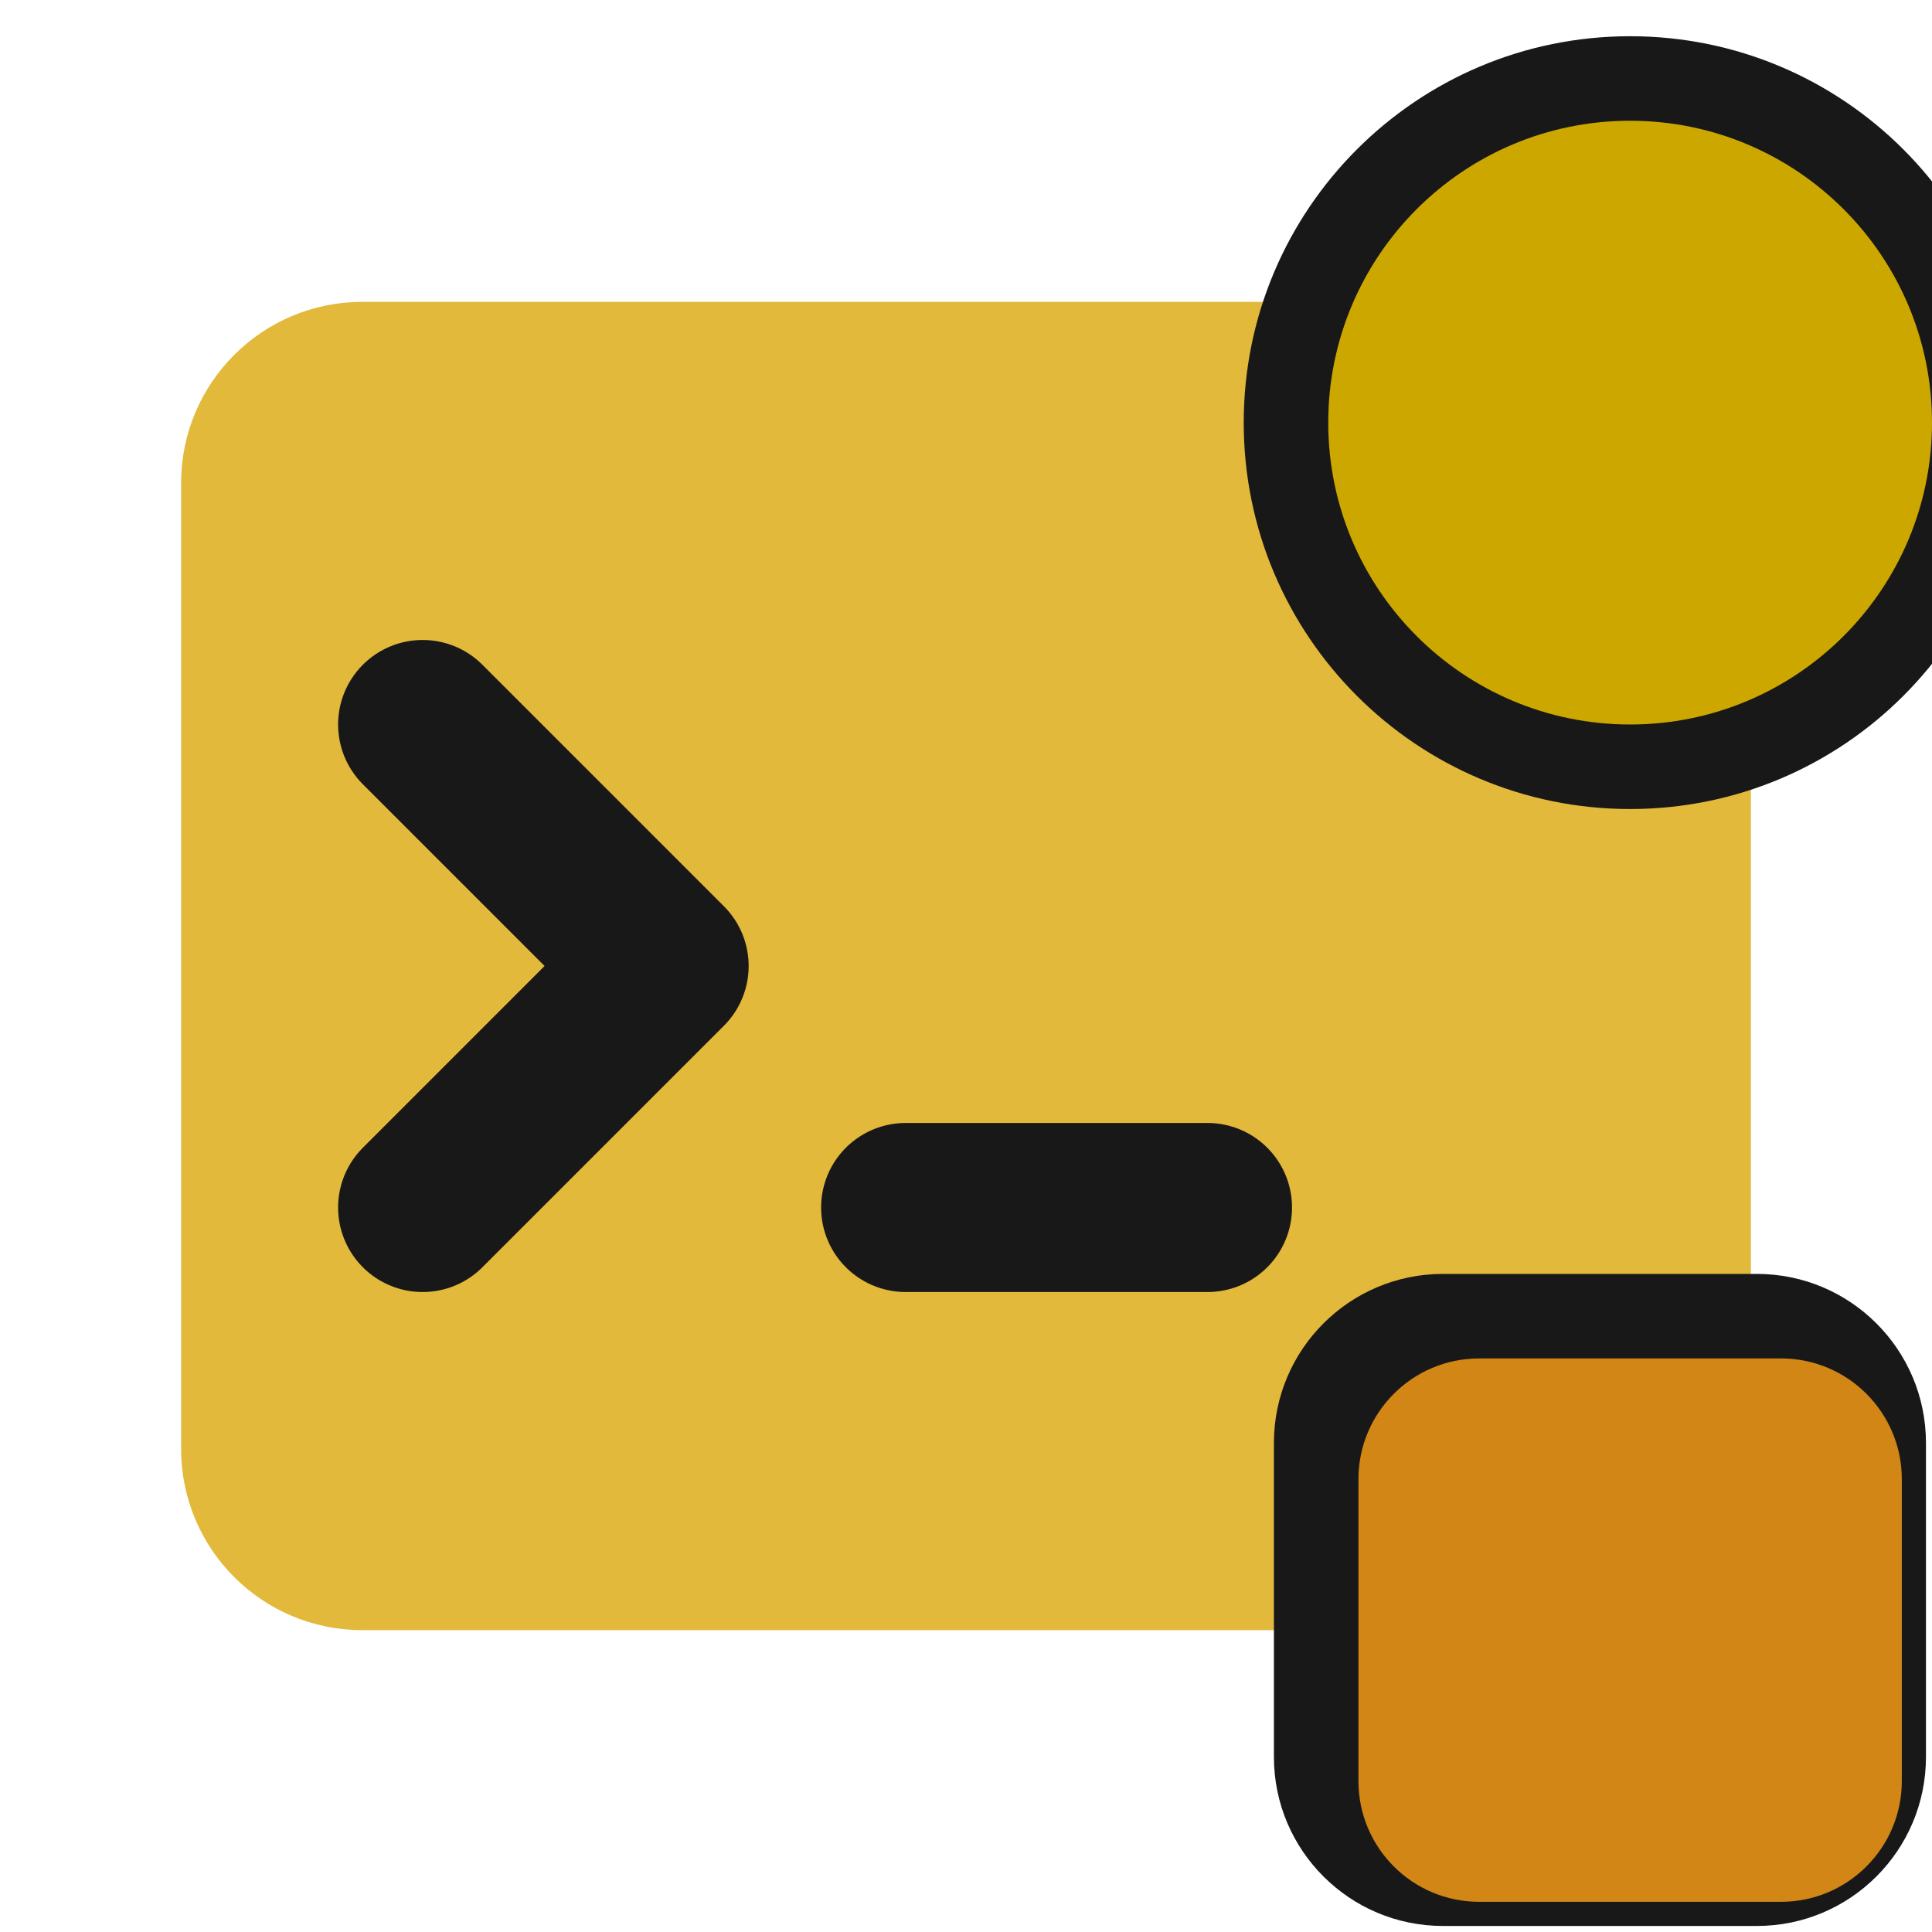
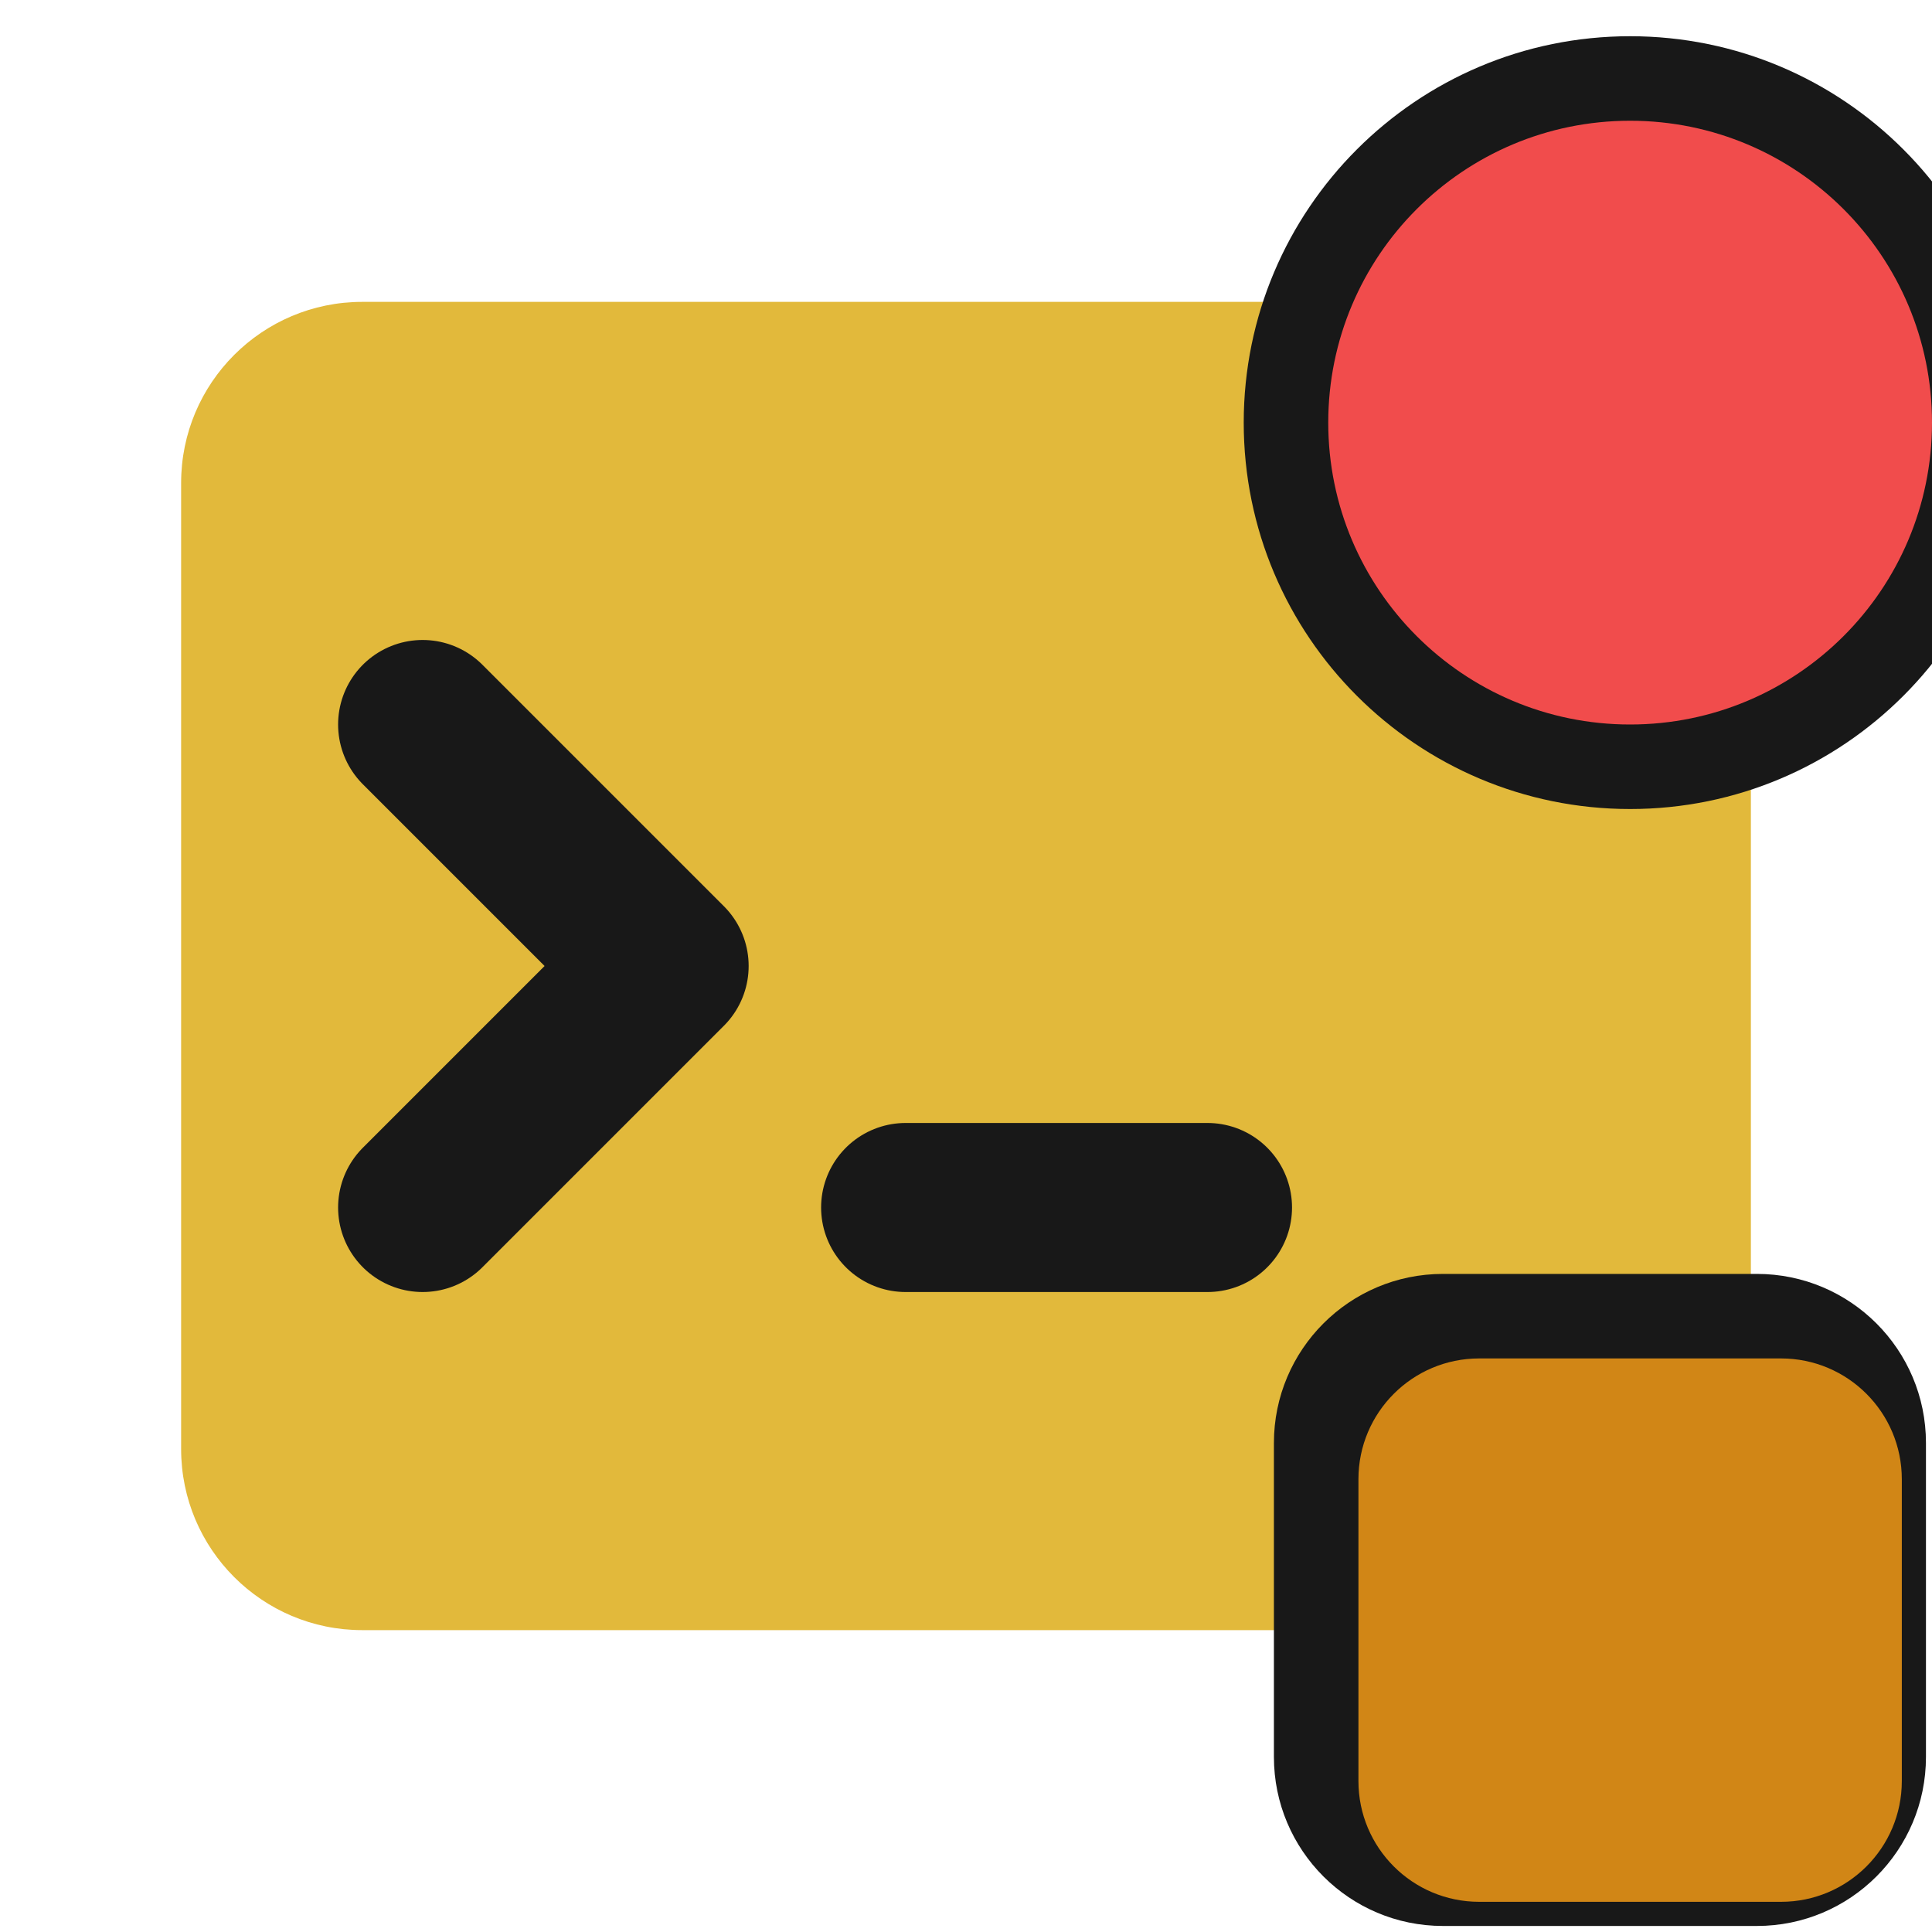
<svg xmlns="http://www.w3.org/2000/svg" width="16" height="16" viewBox="0 0 16 16" fill="none" stroke="#181818" stroke-width="1.4" stroke-linecap="round" stroke-linejoin="round">
  <rect x="1.5" y="2.5" width="13" height="11" rx="1.5" fill="#E2B93B" stroke="none" />
  <path d="M3.5 6l2 2-2 2" />
  <path d="M7.5 10h2.5">
    <animate attributeName="opacity" values="1;0;0;1;1;0;0;1" keyTimes="0;0.01;0.25;0.26;0.5;0.51;0.75;0.76" dur="1s" calcMode="discrete" fill="freeze" />
  </path>
  <circle cx="13.5" cy="3.5" r="3.2" fill="#181818" stroke="none" />
-   <circle cx="13.5" cy="3.5" r="2.5" fill="#CCA700" stroke="none">
-     <animate attributeName="fill" values="#CCA700;#FFF3B0;#CCA700;#FFF3B0;#CCA700" keyTimes="0;0.25;0.5;0.75;1" dur="0.6s" calcMode="spline" keySplines="0.4 0 0.6 1;0.4 0 0.6 1;0.4 0 0.6 1;0.4 0 0.6 1" fill="freeze" />
+   <circle cx="13.5" cy="3.5" r="2.5" fill="#F14C4C" stroke="none">
+     <animate attributeName="fill" values="#F14C4C;#FFC9C9;#F14C4C;#FFC9C9;#F14C4C" keyTimes="0;0.25;0.5;0.75;1" dur="0.6s" calcMode="spline" keySplines="0.4 0 0.6 1;0.4 0 0.6 1;0.4 0 0.6 1;0.4 0 0.6 1" fill="freeze" />
  </circle>
  <rect x="10.55" y="10.55" width="5.4" height="5.4" rx="1.4" fill="#181818" stroke="none" />
  <rect x="11.25" y="11.25" width="4.5" height="4.5" rx="1" fill="#D18616" stroke="none" />
</svg>
